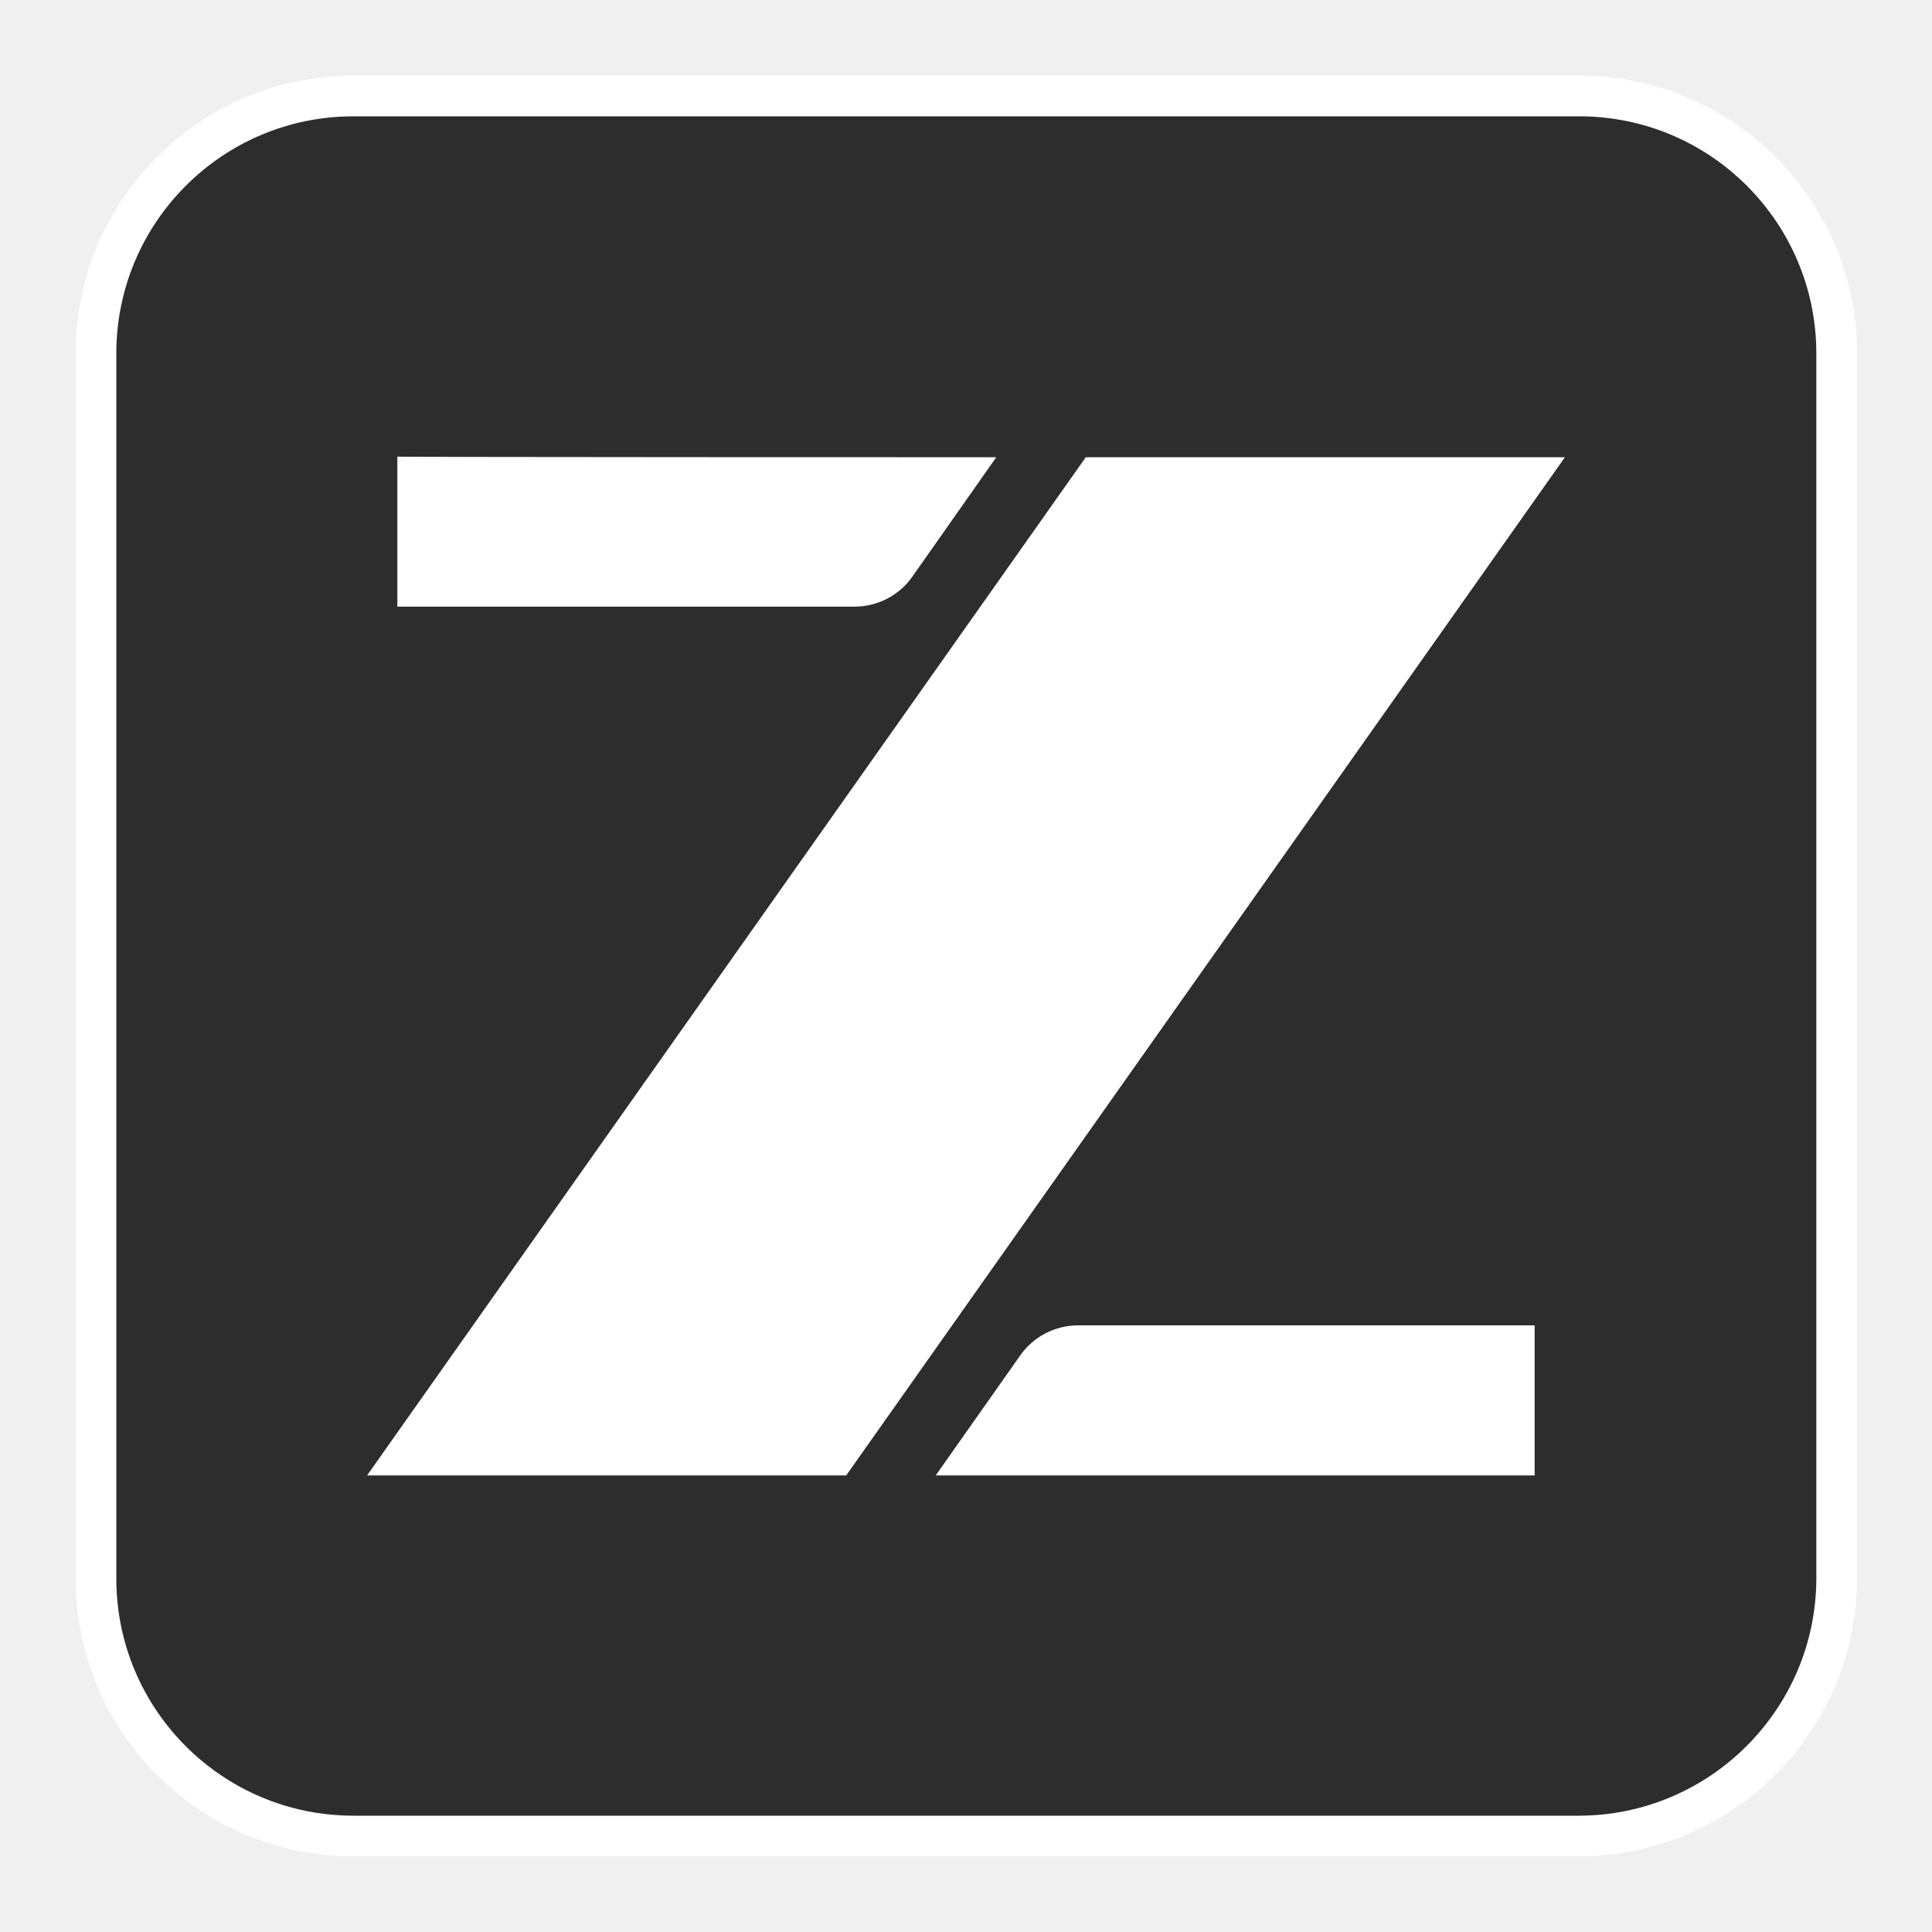
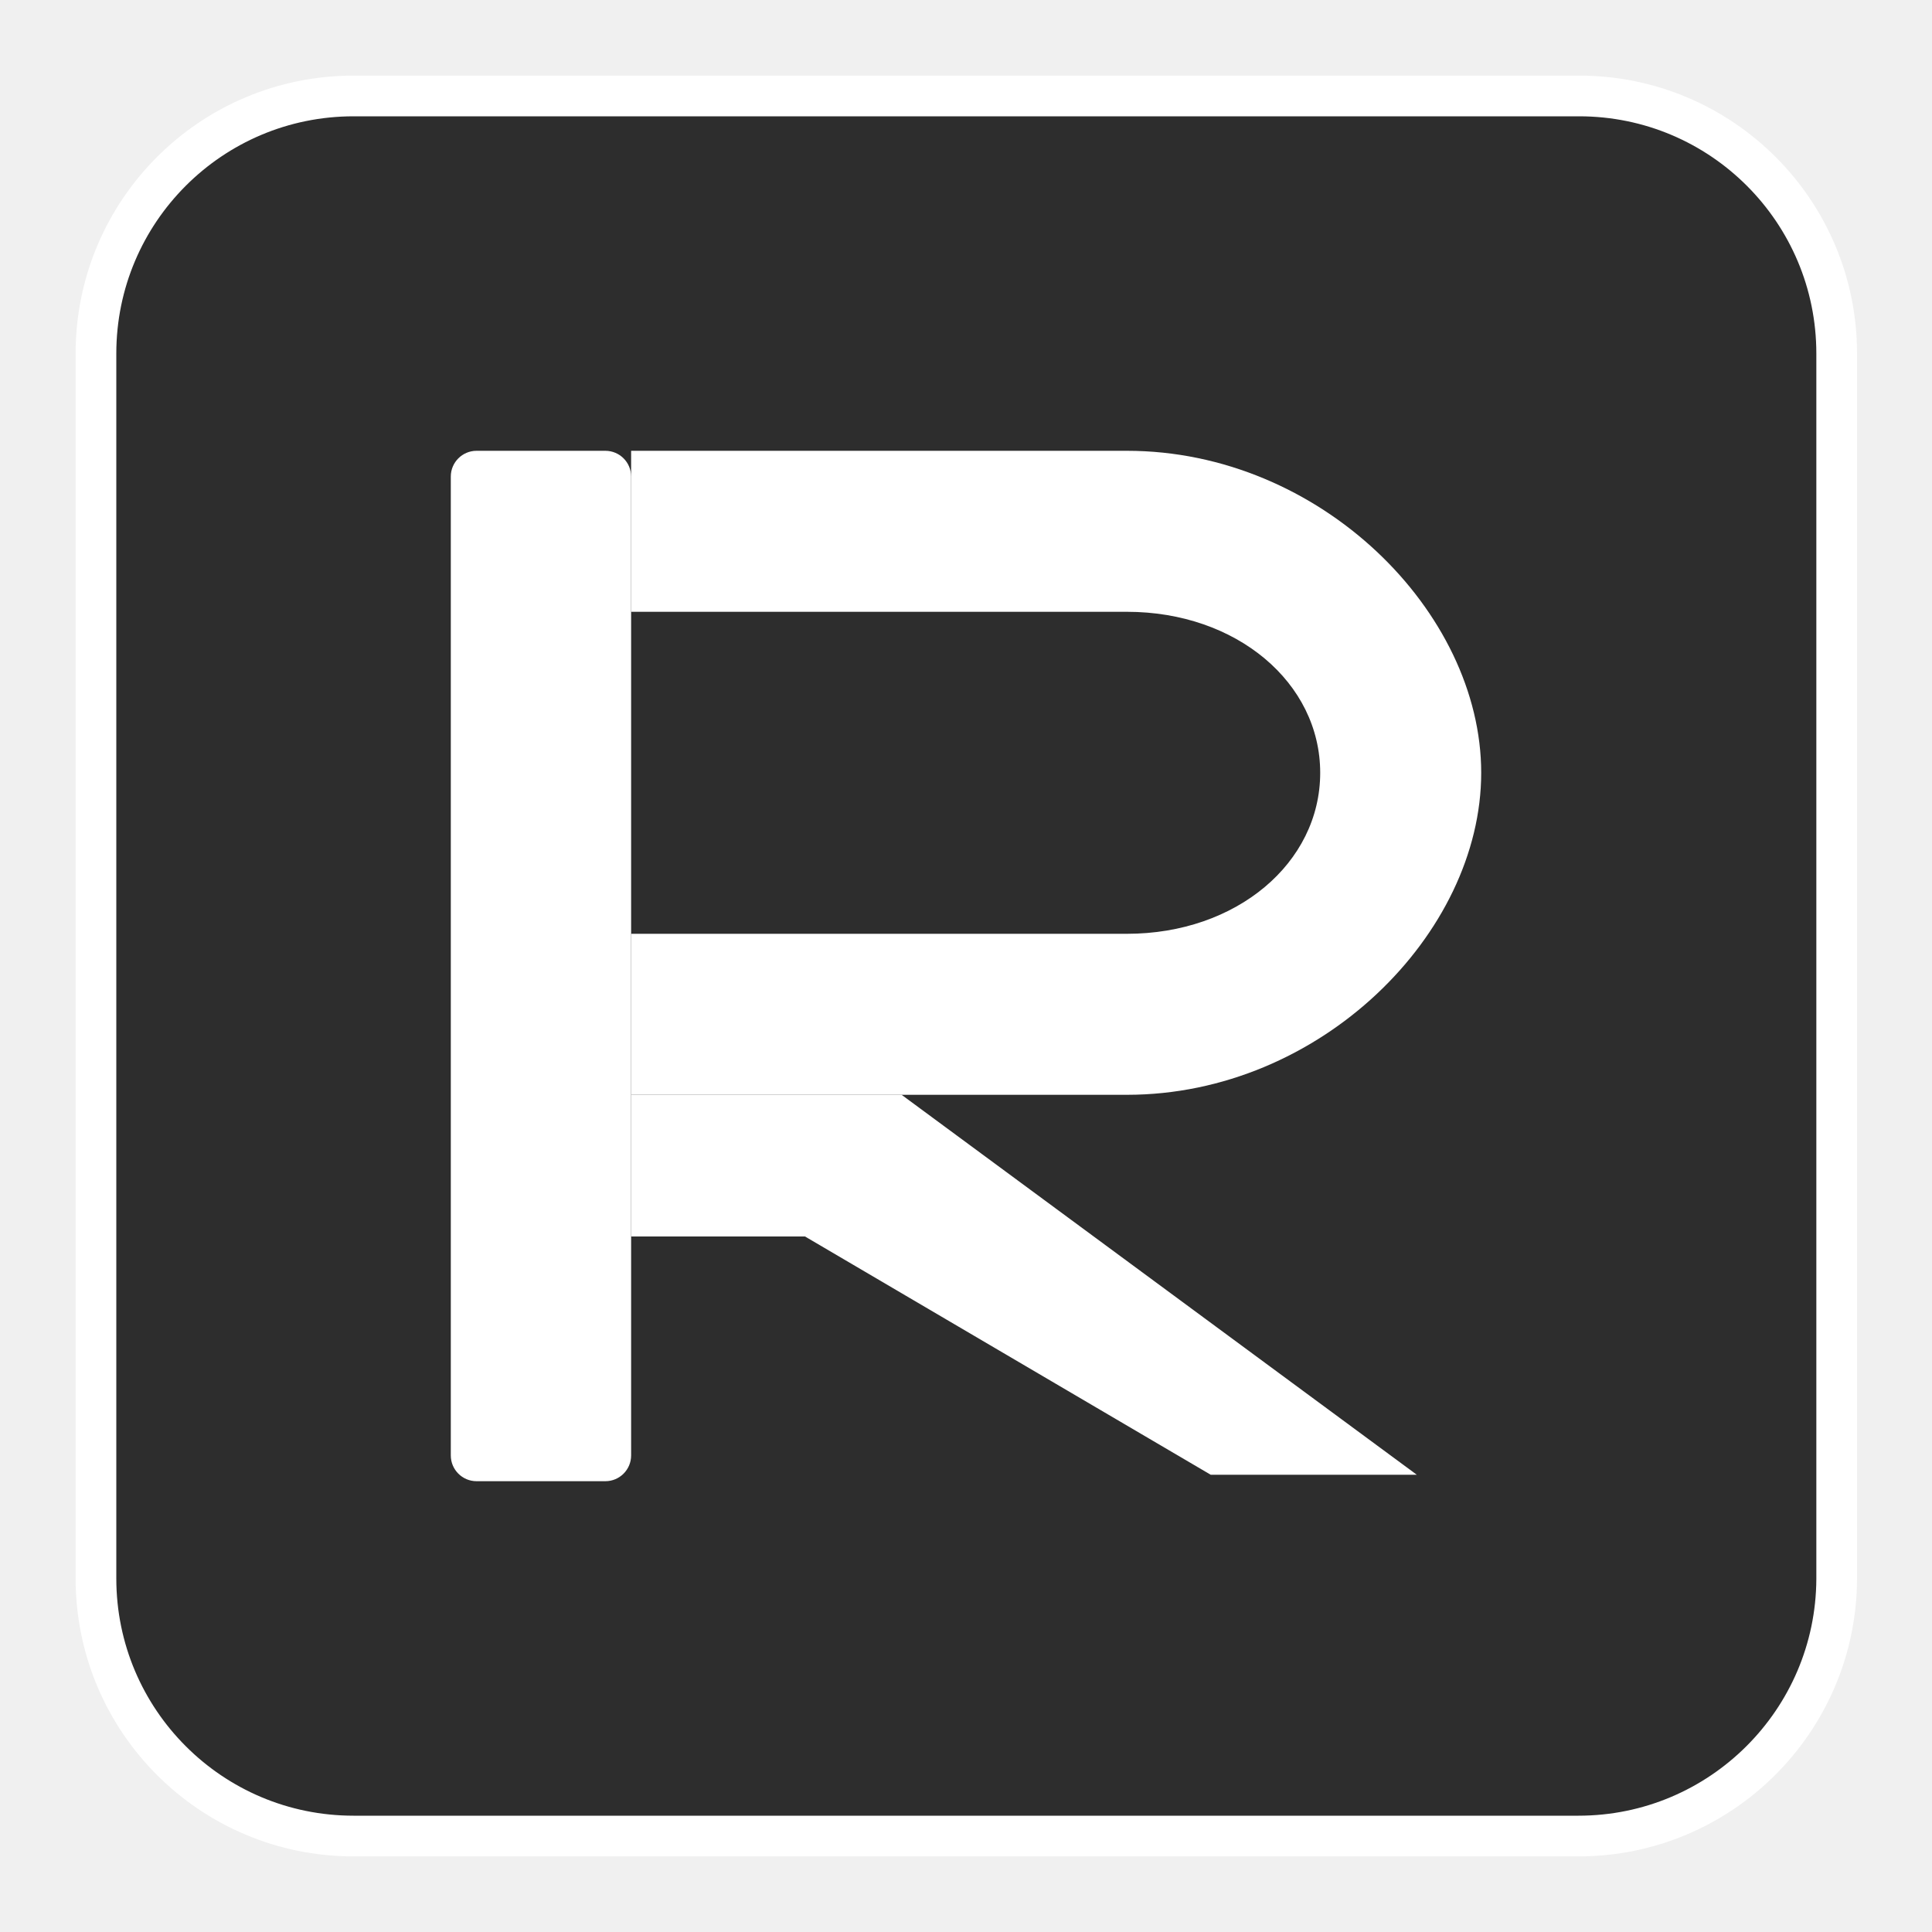
<svg xmlns="http://www.w3.org/2000/svg" version="1.1" x="0px" y="0px" viewBox="0 0 30 30" style="enable-background:new 0 0 30 30;" xml:space="preserve">
  <defs>
    <style type="text/css">
    .st194{fill:#2D2D2D;stroke:#FFFFFF;stroke-width:0.632;stroke-miterlimit:10;}
    .st23{fill:#FFFFFF;}

-     .z-breathe {
+     .r-breathe {
      animation: breathe 2.5s ease-in-out infinite;
    }

    @keyframes breathe {
      0%, 100% { opacity: 0.7; }
      50% { opacity: 1; }
    }
  </style>
  </defs>
  <g>
    <path class="st194" d="M24.51,28.51H5.49c-2.21,0-4-1.79-4-4V5.49c0-2.21,1.79-4,4-4h19.03c2.21,0,4,1.79,4,4v19.03     C28.51,26.72,26.72,28.51,24.51,28.51z" />
-     <g class="z-breathe">
-       <path class="st23" d="M15.47,7.1l-1.3,1.85c-0.2,0.29-0.54,0.47-0.9,0.47h-7.1V7.09C6.16,7.1,15.47,7.1,15.47,7.1z" />
-       <polygon class="st23" points="24.3,7.1 13.14,22.91 5.7,22.91 16.86,7.1" />
-       <path class="st23" d="M14.53,22.91l1.31-1.86c0.2-0.29,0.54-0.47,0.9-0.47h7.09v2.33H14.53z" />
+     <g class="r-breathe">
+       <rect class="st23" x="7" y="7" width="2.8" height="16" rx="0.4" />
+       <path class="st23" d="       M 9.8,7       L 17.5,7       C 20.5,7 23,9.5 23,12       C 23,14.5 20.5,17 17.5,17       L 9.8,17       L 9.8,14.5       L 17.5,14.5       C 19.2,14.5 20.5,13.4 20.5,12       C 20.5,10.6 19.2,9.5 17.5,9.5       L 9.8,9.5       Z" />
+       <polygon class="st23" points="9.8,17 14,17 22,22.9 18.8,22.9 12.5,19.2 9.8,19.2" />
    </g>
  </g>
</svg>
